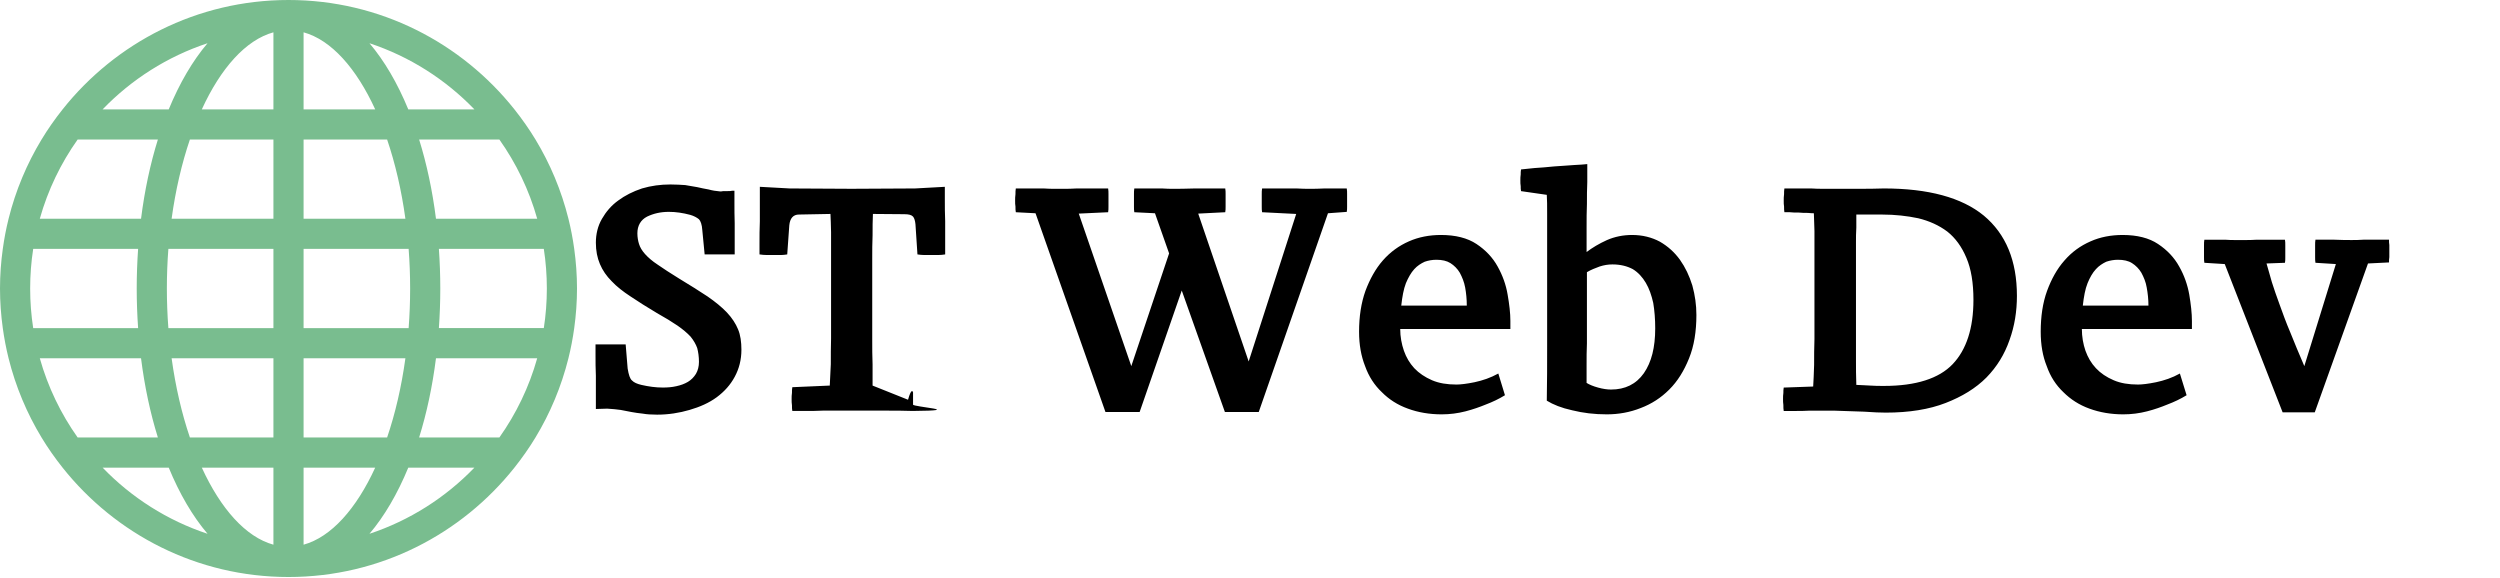
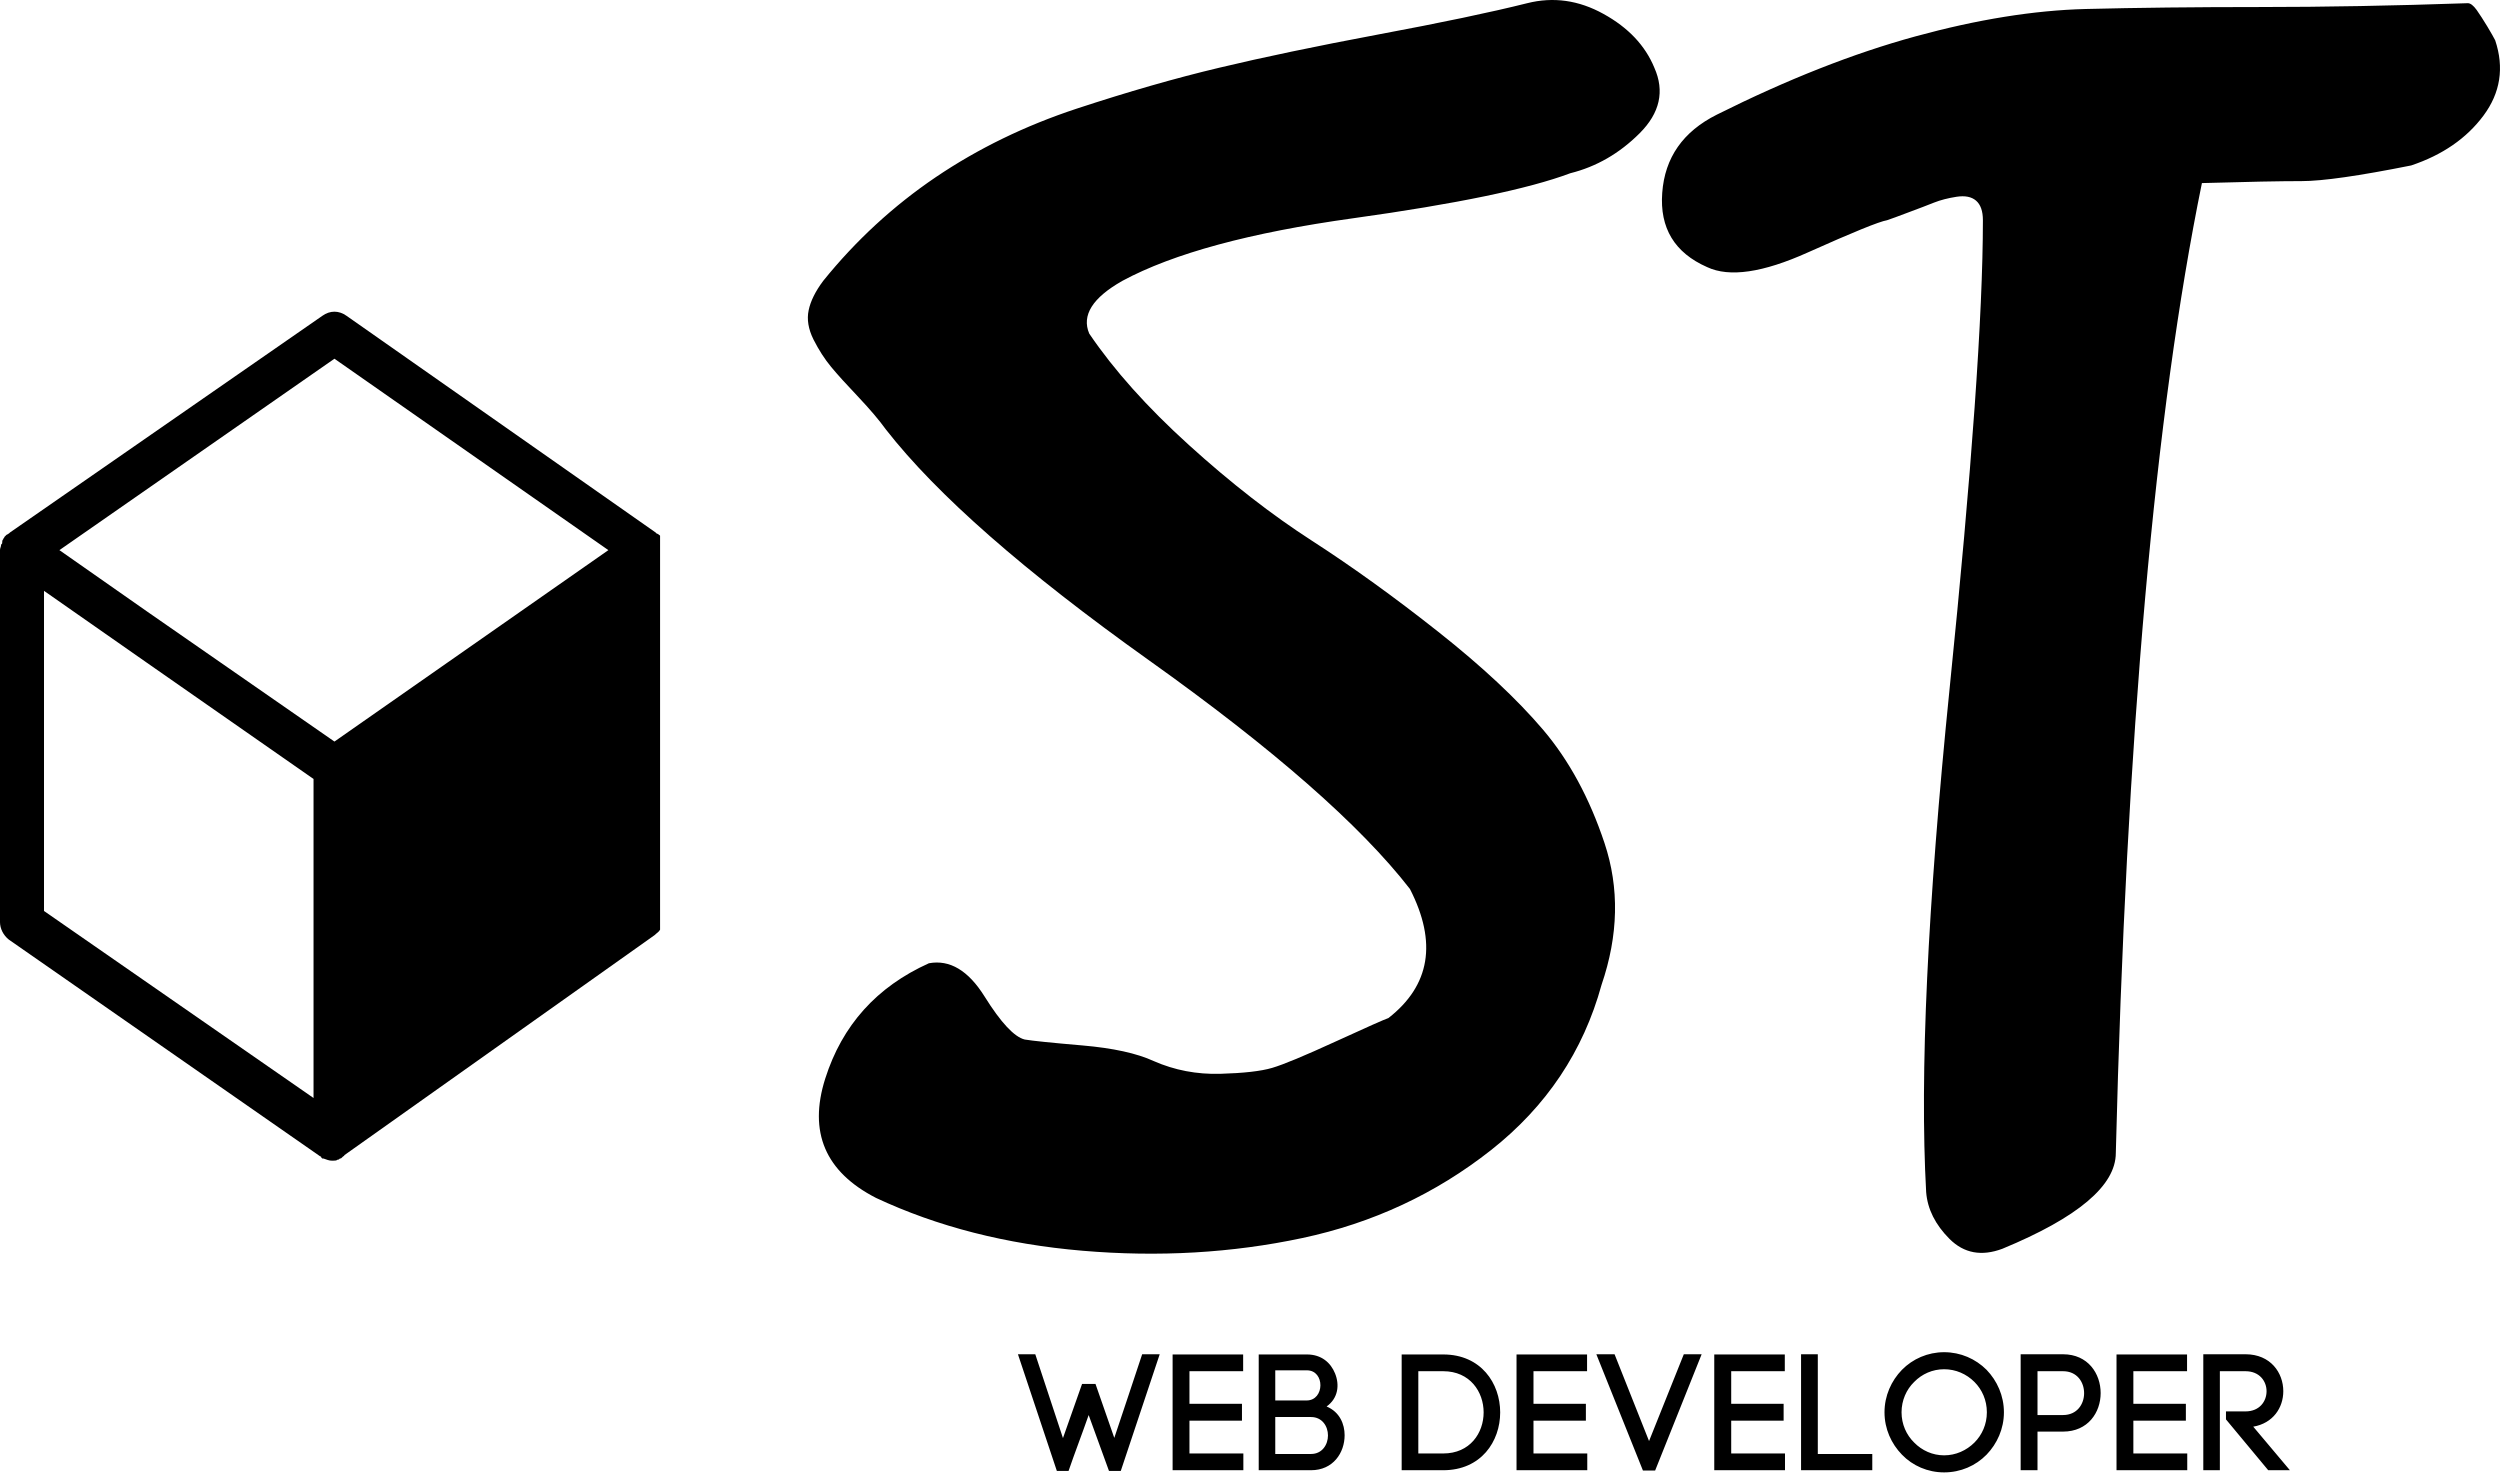
- <svg xmlns="http://www.w3.org/2000/svg" version="1.1" id="Слой_1" x="0px" y="0px" width="290.29px" height="67px" viewBox="0 0 290.29 67" enable-background="new 0 0 290.29 67" xml:space="preserve">
-   <g id="SvgjsG1091" transform="translate(80.37,-192.38)">
-     <path d="M-5.9,237.072c-0.5-0.121-0.85-0.27-1.08-0.51c-0.24-0.189-0.39-0.66-0.51-1.391l-0.23-2.799h-3.5c0,0.109,0,0.539,0,1.279   s0,1.52,0.04,2.369c0,0.891,0,1.711,0,2.451s0,1.199,0,1.4l1.32-0.041c0.58,0.041,1.13,0.08,1.56,0.15   c0.42,0.08,0.81,0.16,1.24,0.24c0.43,0.07,0.85,0.15,1.32,0.189c0.43,0.08,1.01,0.119,1.67,0.119c1.32,0,2.57-0.199,3.77-0.549   c1.2-0.35,2.25-0.811,3.15-1.471c0.89-0.66,1.59-1.439,2.09-2.369c0.51-0.941,0.78-1.98,0.78-3.15c0-0.891-0.11-1.711-0.39-2.369   c-0.27-0.66-0.7-1.32-1.28-1.941c-0.58-0.618-1.36-1.249-2.25-1.868c-0.93-0.622-2.06-1.321-3.34-2.101   c-1.01-0.62-1.83-1.16-2.45-1.59c-0.66-0.431-1.13-0.851-1.48-1.24s-0.58-0.78-0.7-1.17c-0.11-0.351-0.19-0.771-0.19-1.24   c0-0.89,0.39-1.56,1.13-1.94c0.73-0.35,1.55-0.55,2.52-0.55c0.82,0,1.63,0.12,2.49,0.35c0.42,0.12,0.77,0.31,1.01,0.51   c0.19,0.19,0.35,0.62,0.39,1.28l0.27,2.8h3.49c0-0.12,0-0.55,0-1.29c0-0.69,0-1.47,0-2.33c-0.03-0.81-0.03-1.63-0.03-2.37   c0-0.73,0-1.2,0-1.4c-0.04,0-0.12,0-0.28,0c-0.15,0.04-0.31,0.04-0.5,0.04c-0.2,0-0.35,0-0.51,0c-0.19,0.04-0.31,0.04-0.35,0.04   c-0.5-0.04-0.93-0.11-1.36-0.23c-0.42-0.08-0.89-0.16-1.32-0.27c-0.42-0.08-0.89-0.16-1.4-0.24c-0.5-0.03-1.08-0.07-1.71-0.07   c-1.16,0-2.25,0.15-3.3,0.46c-1.05,0.35-1.98,0.82-2.76,1.4c-0.81,0.58-1.43,1.32-1.9,2.14c-0.47,0.81-0.7,1.75-0.7,2.761   c0,0.93,0.16,1.75,0.47,2.479c0.31,0.739,0.77,1.399,1.36,1.989c0.58,0.621,1.32,1.201,2.21,1.782c0.89,0.59,1.91,1.25,3.03,1.909   c0.97,0.539,1.79,1.049,2.41,1.469c0.62,0.432,1.13,0.861,1.52,1.281c0.35,0.43,0.62,0.9,0.77,1.33c0.12,0.459,0.2,1.01,0.2,1.59   c0,0.539-0.12,1.01-0.35,1.4c-0.24,0.389-0.55,0.699-0.93,0.93c-0.39,0.229-0.82,0.389-1.33,0.5c-0.5,0.119-1.04,0.16-1.59,0.16   C-4.22,237.383-5.08,237.262-5.9,237.072z M25.65,239.361c0-0.229,0-0.459,0-0.699c0-0.23,0-0.461,0-0.699   c-0.04-0.191-0.208-0.5-0.583,0.834l-4.117-1.645c0-0.66,0-1.48,0-2.451c-0.04-0.93-0.04-1.898-0.04-2.879c0-0.971,0-1.939,0-2.83   c0-0.899,0-1.589,0-2.14c0-0.54,0-1.2,0-1.98s0-1.591,0-2.49c0-0.89,0-1.78,0.04-2.681c0-0.889,0-1.75,0.04-2.479l3.65,0.03   c0.51,0,0.82,0.08,1.01,0.28c0.16,0.19,0.24,0.5,0.28,0.89l0.23,3.5c0.27,0.04,0.54,0.07,0.81,0.07c0.24,0,0.51,0,0.78,0   s0.55,0,0.82,0s0.54-0.03,0.81-0.07c0-0.12,0-0.59,0-1.359c0-0.74,0-1.601,0-2.491c-0.04-0.89-0.04-1.75-0.04-2.56   c0-0.78,0-1.25,0-1.44l-3.45,0.19l-7.39,0.04l-7.18-0.04l-3.46-0.19c0,0.19,0,0.66,0,1.44c0,0.81,0,1.67,0,2.56   c-0.04,0.89-0.04,1.75-0.04,2.491c0,0.77,0,1.239,0,1.359c0.27,0.04,0.58,0.07,0.85,0.07c0.28,0,0.55,0,0.82,0s0.54,0,0.82,0   c0.23,0,0.46-0.03,0.73-0.07l0.24-3.38c0.08-0.82,0.46-1.25,1.12-1.25l3.66-0.07c0.04,0.54,0.04,1.24,0.07,2.13   c0,0.9,0,1.83,0,2.759c0,0.971,0,1.871,0,2.721c0,0.891,0,1.59,0,2.1c0,0.43,0,1.09,0,1.94c0,0.898,0,1.828,0,2.799   c-0.03,1.01-0.03,2.02-0.03,2.99c-0.04,0.971-0.08,1.83-0.12,2.49l-4.35,0.189c-0.04,0.201-0.04,0.43-0.04,0.66   c-0.04,0.24-0.04,0.471-0.04,0.699c0,0.271,0,0.512,0.04,0.74c0,0.23,0,0.471,0.04,0.66c0.35,0,0.85,0,1.51,0   c0.66,0,1.32,0,2.02-0.039c0.7,0,1.36,0,1.95,0c0.58,0,1.01,0,1.24,0h4.2c0.97,0,1.98,0,3.06,0.039   C31.942,240.047,25.61,239.633,25.65,239.361z M51.96,240.223l4.89-14.111l5.011,14.111h3.928l8.039-23.08l2.182-0.16   c0.039-0.19,0.039-0.39,0.039-0.62s0-0.47,0-0.7s0-0.46,0-0.74c0-0.23,0-0.46-0.039-0.66c-1.051,0-1.91,0-2.57,0   c-0.701,0.04-1.281,0.04-1.781,0.04c-0.35,0-0.859,0-1.479-0.04c-0.621,0-1.24,0-1.83,0h-2.17c-0.041,0.2-0.041,0.43-0.041,0.66   c0,0.28,0,0.51,0,0.74c0,0.27,0,0.51,0,0.7c0,0.23,0,0.47,0.041,0.66l3.959,0.2l-5.518,17.129l-5.86-17.169l3.14-0.16   c0.041-0.19,0.041-0.43,0.041-0.66c0-0.19,0-0.43,0-0.7c0-0.23,0-0.46,0-0.74c0-0.23,0-0.46-0.041-0.66c-1.24,0-2.41,0-3.529,0   c-1.131,0.04-1.98,0.04-2.49,0.04c-0.35,0-0.82,0-1.32-0.04c-0.51,0-1.01,0-1.52,0h-1.7c-0.04,0.2-0.04,0.43-0.04,0.66   c0,0.28,0,0.51,0,0.74c0,0.27,0,0.51,0,0.7c0,0.23,0,0.47,0.04,0.66l2.399,0.12l1.641,4.66l-4.39,13.09l-6.1-17.71l3.41-0.16   c0.04-0.19,0.04-0.43,0.04-0.66c0-0.19,0-0.43,0-0.7c0-0.23,0-0.46,0-0.74c0-0.23,0-0.46-0.04-0.66c-0.62,0-1.24,0-1.86,0   c-0.66,0-1.24,0-1.79,0c-0.58,0.04-1.09,0.04-1.51,0.04c-0.43,0-0.78,0-1.01,0c-0.35,0-0.82,0-1.32-0.04c-0.51,0-1.01,0-1.52,0   h-1.71c-0.04,0.2-0.04,0.43-0.04,0.66c-0.04,0.28-0.04,0.51-0.04,0.74c0,0.27,0,0.51,0.04,0.7c0,0.23,0,0.47,0.04,0.66l2.29,0.12   l8.12,23.08H51.96z M85.908,236.531c-0.809-0.35-1.51-0.818-2.059-1.398c-0.541-0.59-0.93-1.25-1.201-2.021   c-0.27-0.779-0.43-1.639-0.43-2.529h12.791v-0.93c0-0.9-0.121-1.938-0.32-3.069c-0.189-1.131-0.58-2.221-1.16-3.26   c-0.58-1.051-1.4-1.91-2.451-2.61c-1.049-0.7-2.449-1.05-4.119-1.05c-1.359,0-2.6,0.24-3.73,0.74c-1.16,0.51-2.17,1.24-3.029,2.22   c-0.85,0.97-1.51,2.17-2.02,3.53c-0.5,1.401-0.74,2.99-0.74,4.74c0,1.52,0.24,2.84,0.699,4c0.43,1.209,1.09,2.219,1.951,3.029   c0.809,0.82,1.818,1.48,3.029,1.91c1.16,0.43,2.48,0.66,3.92,0.66c0.93,0,1.869-0.119,2.76-0.35s1.67-0.51,2.33-0.781   c0.82-0.309,1.551-0.66,2.25-1.09l-0.77-2.52c-0.9,0.5-1.83,0.811-2.76,1.01c-0.93,0.189-1.631,0.27-2.1,0.27   C87.658,237.031,86.728,236.883,85.908,236.531z M88.048,222.932c0.43,0.27,0.82,0.66,1.09,1.12c0.27,0.511,0.5,1.05,0.621,1.71   c0.119,0.661,0.189,1.362,0.189,2.1h-7.609c0.119-1.049,0.27-1.9,0.539-2.6c0.279-0.66,0.59-1.21,0.971-1.63   c0.35-0.39,0.779-0.659,1.209-0.86c0.43-0.149,0.891-0.229,1.361-0.229C87.078,222.543,87.619,222.663,88.048,222.932z    M103.898,223.983c0.471-0.281,0.971-0.471,1.48-0.66c0.5-0.16,0.971-0.24,1.48-0.24c0.93,0,1.709,0.199,2.369,0.55   c0.621,0.38,1.121,0.931,1.51,1.591c0.391,0.659,0.66,1.44,0.861,2.331c0.15,0.889,0.229,1.897,0.229,2.948   c0,2.221-0.43,3.93-1.318,5.211c-0.9,1.279-2.182,1.898-3.811,1.898c-0.43,0-0.93-0.068-1.51-0.229   c-0.59-0.16-1.02-0.352-1.33-0.541c0-0.59,0-1.289,0-2.1c0-0.82,0-1.631,0.039-2.49c0-0.811,0-1.629,0-2.41c0-0.77,0-1.429,0-1.979   V223.983z M102.189,240.022c1.25,0.311,2.57,0.471,4.01,0.471c1.359,0,2.68-0.23,3.959-0.74c1.24-0.471,2.33-1.17,3.301-2.141   c0.971-0.969,1.711-2.17,2.291-3.609c0.59-1.439,0.859-3.15,0.859-5.051c0-1.169-0.16-2.288-0.471-3.419   c-0.35-1.129-0.811-2.1-1.439-2.989c-0.621-0.86-1.391-1.56-2.33-2.101c-0.93-0.5-2.02-0.779-3.221-0.779   c-1.049,0-2.02,0.199-2.92,0.59c-0.93,0.42-1.709,0.891-2.369,1.391c0-0.931,0-1.861,0-2.831c0-0.97,0-1.87,0.039-2.76   c0-0.89,0-1.71,0.041-2.53c0-0.77,0-1.47,0-2.09c-0.311,0.04-0.811,0.07-1.551,0.11s-1.48,0.12-2.289,0.16   c-0.82,0.08-1.561,0.15-2.301,0.19c-0.74,0.08-1.24,0.12-1.549,0.16c-0.041,0.19-0.041,0.39-0.041,0.58   c-0.039,0.23-0.039,0.47-0.039,0.7s0,0.47,0.039,0.66c0,0.2,0,0.39,0.041,0.58l2.988,0.43c0.041,0.51,0.041,1.28,0.041,2.29   c0,1.05,0,2.1,0,3.229v5.521c0,2.05,0,4.19,0,6.409c0,2.211,0,4.391-0.041,6.451C99.978,239.361,100.949,239.752,102.189,240.022z    M136.808,237.152c-0.5-0.041-1.049-0.041-1.629-0.08c-0.041-1.01-0.041-1.98-0.041-2.91c0-0.9,0-1.869,0-2.881v-8.659   c0-0.08,0-0.31,0-0.74c0-0.39,0-0.86,0-1.399c0-0.51,0-1.09,0.041-1.67c0-0.58,0-1.09,0-1.52h2.99c1.52,0,2.92,0.16,4.199,0.43   c1.279,0.31,2.41,0.82,3.381,1.55c0.93,0.74,1.67,1.75,2.209,3.041c0.551,1.279,0.82,2.91,0.82,4.889c0,3.3-0.82,5.79-2.41,7.46   s-4.27,2.529-7.971,2.529C137.818,237.192,137.318,237.192,136.808,237.152z M145.548,239.172c1.91-0.74,3.5-1.709,4.74-2.959   c1.211-1.24,2.1-2.682,2.68-4.352c0.59-1.629,0.859-3.34,0.859-5.128c0-4.071-1.279-7.181-3.85-9.321   c-2.559-2.1-6.449-3.15-11.609-3.15c-0.98,0.04-1.99,0.04-3,0.04c-1.051,0-2.02,0-2.949,0c-0.271,0-0.621,0-1.051,0   s-0.93,0-1.439-0.04c-0.5,0-1.041,0-1.59,0c-0.541,0-1.051,0-1.512,0c-0.039,0.2-0.039,0.43-0.039,0.66   c-0.039,0.28-0.039,0.51-0.039,0.74c0,0.27,0,0.51,0.039,0.7c0,0.23,0,0.47,0.039,0.66c0.07,0,0.271,0,0.621,0   c0.311,0.04,0.66,0.04,1.051,0.04c0.35,0.04,0.699,0.04,1.049,0.04c0.35,0.04,0.58,0.04,0.701,0.04   c0.029,0.5,0.029,1.16,0.068,2.06c0,0.89,0,1.82,0,2.791c0,0.98,0,1.91,0,2.8c0,0.899,0,1.63,0,2.14c0,0.43,0,1.09,0,1.979   c0,0.891,0,1.83,0,2.84c-0.039,1.01-0.039,2.02-0.039,2.99c-0.029,1.01-0.07,1.859-0.109,2.52l-3.42,0.121   c-0.041,0.189-0.041,0.43-0.041,0.619c-0.039,0.24-0.039,0.471-0.039,0.699c0,0.23,0,0.471,0.039,0.701c0,0.27,0,0.51,0.041,0.699   c0.35,0,0.779,0,1.318,0c0.541,0,1.131,0,1.711-0.039c0.58,0,1.129,0,1.629,0c0.512,0,0.861,0,1.131,0   c1.24,0.039,2.41,0.08,3.529,0.119c1.09,0.08,1.951,0.111,2.531,0.111C141.318,240.293,143.648,239.912,145.548,239.172z    M165.058,236.531c-0.82-0.35-1.52-0.818-2.059-1.398c-0.551-0.59-0.932-1.25-1.211-2.021c-0.27-0.779-0.42-1.639-0.42-2.529   h12.779v-0.93c0-0.9-0.119-1.938-0.309-3.069c-0.201-1.131-0.58-2.221-1.17-3.26c-0.58-1.051-1.4-1.91-2.451-2.61   c-1.039-0.7-2.439-1.05-4.109-1.05c-1.359,0-2.609,0.24-3.73,0.74c-1.17,0.51-2.18,1.24-3.029,2.22   c-0.861,0.97-1.521,2.17-2.021,3.53c-0.51,1.401-0.738,2.99-0.738,4.74c0,1.52,0.229,2.84,0.699,4   c0.42,1.209,1.08,2.219,1.939,3.029c0.82,0.82,1.83,1.48,3.031,1.91c1.17,0.43,2.49,0.66,3.92,0.66c0.939,0,1.869-0.119,2.76-0.35   c0.9-0.23,1.67-0.51,2.33-0.781c0.82-0.309,1.559-0.66,2.26-1.09l-0.779-2.52c-0.891,0.5-1.83,0.811-2.762,1.01   c-0.93,0.189-1.629,0.27-2.1,0.27C166.808,237.031,165.869,236.883,165.058,236.531z M167.189,222.932   c0.43,0.27,0.82,0.66,1.09,1.12c0.27,0.511,0.51,1.05,0.619,1.71c0.121,0.661,0.201,1.362,0.201,2.1h-7.621   c0.121-1.049,0.271-1.9,0.551-2.6c0.27-0.66,0.58-1.21,0.971-1.63c0.35-0.39,0.779-0.659,1.199-0.86   c0.43-0.149,0.9-0.229,1.359-0.229C166.218,222.543,166.769,222.663,167.189,222.932z M187.199,234.893   c-0.621-1.43-1.16-2.75-1.631-3.92c-0.5-1.17-0.889-2.25-1.24-3.229c-0.35-0.971-0.658-1.821-0.898-2.6   c-0.23-0.781-0.42-1.511-0.621-2.17l2.141-0.08c0.039-0.201,0.039-0.391,0.039-0.621c0-0.199,0-0.43,0-0.699c0-0.24,0-0.471,0-0.7   c0-0.24,0-0.47-0.039-0.66h-1.75c-0.5,0-1.01,0-1.51,0c-0.551,0.04-1.01,0.04-1.4,0.04c-0.27,0-0.58,0-1.01,0s-0.859,0-1.279-0.04   c-0.471,0-0.9,0-1.33,0c-0.42,0-0.811,0-1.08,0c-0.041,0.19-0.041,0.42-0.041,0.66c0,0.229,0,0.46,0,0.7c0,0.229,0,0.459,0,0.66   c0,0.229,0,0.459,0.041,0.66l2.369,0.149l6.721,17.219h3.729l6.182-17.289l2.439-0.121c0-0.189,0-0.39,0.039-0.619   c0-0.24,0-0.471,0-0.701c0-0.229,0-0.469,0-0.699c-0.039-0.2-0.039-0.43-0.039-0.62h-1.59c-0.43,0-0.891,0-1.4,0   c-0.5,0.04-0.971,0.04-1.359,0.04c-0.5,0-1.16,0-1.98-0.04c-0.82,0-1.551,0-2.211,0c-0.039,0.19-0.039,0.42-0.039,0.66   c0,0.229,0,0.46,0,0.7c0,0.229,0,0.459,0,0.66c0,0.229,0,0.459,0.039,0.66l2.371,0.149L187.199,234.893z" />
+ <svg xmlns="http://www.w3.org/2000/svg" version="1.1" id="Слой_1" x="0px" y="0px" width="253.76px" height="149.453px" viewBox="0 0 253.76 149.453" enable-background="new 0 0 253.76 149.453" xml:space="preserve">
+   <g id="SvgjsG4244" transform="translate(80.19257,-112.8464)">
+     <path d="M9.73,156.44c-0.667-0.927-1.594-2.02-2.78-3.28c-1.193-1.253-2.12-2.276-2.779-3.07c-0.66-0.8-1.257-1.727-1.79-2.78   c-0.527-1.06-0.69-2.054-0.49-2.98c0.193-0.926,0.687-1.92,1.479-2.979c3.313-4.1,7.12-7.607,11.42-10.521   c4.301-2.906,9.063-5.223,14.29-6.95c5.227-1.72,10.057-3.107,14.49-4.16c4.434-1.06,9.823-2.187,16.17-3.38   c6.354-1.187,11.384-2.243,15.09-3.17c2.647-0.667,5.227-0.303,7.74,1.09c2.514,1.387,4.233,3.207,5.16,5.46   c1.06,2.38,0.563,4.597-1.49,6.65c-2.047,2.047-4.394,3.4-7.04,4.06c-4.24,1.593-11.587,3.117-22.04,4.57   c-10.453,1.453-18.26,3.57-23.42,6.35c-3.04,1.72-4.163,3.506-3.37,5.36c2.514,3.707,5.887,7.477,10.12,11.31   c4.233,3.84,8.403,7.083,12.51,9.73c4.101,2.646,8.367,5.723,12.801,9.23c4.433,3.506,7.973,6.813,10.62,9.92   c2.646,3.113,4.729,6.953,6.25,11.521c1.52,4.56,1.42,9.355-0.301,14.39c-1.854,6.747-5.59,12.337-11.21,16.77   c-5.626,4.434-12.013,7.41-19.16,8.931c-7.14,1.52-14.583,1.949-22.329,1.289c-7.74-0.66-14.721-2.446-20.94-5.359   c-5.16-2.646-6.88-6.684-5.16-12.11c1.72-5.42,5.227-9.323,10.521-11.71c2.119-0.393,4.006,0.733,5.659,3.381   c1.653,2.646,3.011,4.1,4.07,4.359c0.793,0.133,2.743,0.334,5.851,0.6c3.113,0.268,5.529,0.797,7.25,1.59   c2.113,0.928,4.363,1.357,6.75,1.291c2.38-0.067,4.133-0.268,5.26-0.601c1.12-0.327,3.27-1.22,6.45-2.68   c3.173-1.454,4.96-2.247,5.359-2.38c4.233-3.307,4.96-7.674,2.181-13.101c-5.027-6.479-13.86-14.22-26.5-23.22   C23.787,170.86,14.89,163.053,9.73,156.44z M123.06,239.6c-2.113,0.793-3.9,0.463-5.36-0.99c-1.453-1.453-2.246-3.04-2.38-4.76   c-0.66-11.914,0.134-28.95,2.38-51.11c2.254-22.167,3.38-38.013,3.38-47.54c0-0.927-0.233-1.59-0.699-1.99   c-0.46-0.394-1.12-0.523-1.98-0.39s-1.62,0.33-2.28,0.59c-0.666,0.267-1.529,0.597-2.59,0.99c-1.053,0.4-1.78,0.667-2.18,0.8   c-0.794,0.133-3.474,1.224-8.04,3.27c-4.561,2.053-7.967,2.55-10.22,1.49c-3.307-1.454-4.827-3.967-4.561-7.54   c0.26-3.573,2.11-6.22,5.55-7.94c7.147-3.573,13.863-6.22,20.15-7.94c6.286-1.72,12.043-2.646,17.27-2.78   c5.228-0.133,11.113-0.2,17.66-0.2c6.554,0,13.601-0.13,21.141-0.39c0.267,0,0.566,0.23,0.899,0.69   c0.327,0.467,0.69,1.03,1.09,1.69c0.394,0.66,0.657,1.124,0.79,1.39c0.927,2.78,0.53,5.327-1.189,7.64   c-1.721,2.313-4.167,4-7.34,5.06c-5.294,1.06-9,1.59-11.12,1.59c-2.113,0-5.487,0.066-10.12,0.2   c-4.767,23.287-7.68,56.104-8.74,98.45C134.57,233.186,130.733,236.426,123.06,239.6z" />
  </g>
-   <g id="SvgjsG1092" transform="translate(0,0) scale(0.67)">
-     <path fill="#79BD8F" d="M99.518,43.136c-0.246-1.773-0.578-3.517-1.004-5.228c-1.222-4.899-3.161-9.517-5.711-13.728   c-1.104-1.824-2.331-3.564-3.651-5.227C79.983,7.418,65.847,0,50,0C34.154,0,20.016,7.418,10.849,18.955   c-1.321,1.662-2.547,3.403-3.65,5.228c-2.55,4.211-4.491,8.828-5.712,13.728c-0.426,1.709-0.759,3.454-1.003,5.227   C0.173,45.381,0,47.67,0,50c0,2.329,0.173,4.619,0.483,6.864c0.245,1.774,0.578,3.518,1.003,5.228   c1.222,4.899,3.162,9.516,5.712,13.727c1.104,1.825,2.33,3.565,3.65,5.228C20.016,92.581,34.154,100,50,100   s29.984-7.419,39.152-18.954c1.32-1.663,2.547-3.402,3.651-5.228c2.549-4.211,4.489-8.828,5.711-13.729   c0.426-1.708,0.759-3.453,1.004-5.227C99.827,54.618,100,52.329,100,50S99.827,45.381,99.518,43.136z M35.97,7.49   c-2.589,3.048-4.86,6.931-6.727,11.464h-11.46C22.773,13.778,28.993,9.799,35.97,7.49z M13.455,24.181h13.907   c-1.308,4.198-2.299,8.811-2.918,13.728H6.898C8.297,32.929,10.536,28.3,13.455,24.181z M5.227,50c0-2.333,0.181-4.625,0.526-6.864   h18.183c-0.155,2.24-0.242,4.529-0.242,6.864s0.087,4.623,0.242,6.864H5.753C5.407,54.625,5.227,52.335,5.227,50z M13.455,75.818   c-2.918-4.119-5.158-8.747-6.557-13.729h17.544c0.62,4.918,1.611,9.529,2.918,13.729H13.455z M17.784,81.046h11.46   c1.866,4.533,4.139,8.416,6.727,11.464C28.993,90.199,22.774,86.223,17.784,81.046z M47.387,94.399   c-4.792-1.323-9.14-6.221-12.411-13.353h12.411C47.387,86.967,47.387,91.604,47.387,94.399z M47.387,75.818H32.91   c-1.404-4.134-2.487-8.769-3.168-13.729h17.646C47.387,67.027,47.387,71.648,47.387,75.818z M47.387,50c0,2.332,0,4.623,0,6.864   H29.181C29.01,54.62,28.919,52.326,28.919,50c0-2.328,0.09-4.62,0.262-6.864h18.206C47.387,45.377,47.387,47.667,47.387,50z    M47.387,37.909H29.741c0.681-4.96,1.765-9.595,3.168-13.728h14.479C47.387,28.35,47.387,32.97,47.387,37.909z M47.387,18.955   H34.976C38.248,11.82,42.595,6.925,47.387,5.6C47.387,8.395,47.387,13.034,47.387,18.955z M86.545,24.181   c2.919,4.119,5.157,8.748,6.557,13.728H75.558c-0.621-4.917-1.611-9.53-2.919-13.728H86.545z M82.217,18.955h-11.46   c-1.866-4.534-4.14-8.417-6.727-11.464C71.007,9.799,77.227,13.778,82.217,18.955z M52.613,5.6   c4.793,1.325,9.14,6.22,12.411,13.354H52.613V5.6z M52.613,24.181H67.09c1.405,4.133,2.488,8.768,3.169,13.728H52.613V24.181z    M52.613,43.136h18.206c0.17,2.244,0.261,4.536,0.261,6.864s-0.091,4.62-0.261,6.864H52.613V43.136z M52.613,62.089h17.647   c-0.681,4.961-1.764,9.596-3.169,13.73H52.613V62.089z M52.613,94.399V81.046h12.411C61.753,88.179,57.406,93.074,52.613,94.399z    M64.03,92.51c2.587-3.048,4.86-6.931,6.727-11.464h11.46C77.226,86.222,71.007,90.199,64.03,92.51z M86.545,75.818H72.638   c1.309-4.198,2.299-8.811,2.92-13.729h17.544C91.702,67.071,89.464,71.699,86.545,75.818z M94.247,56.862H76.063   c0.156-2.24,0.243-4.527,0.243-6.863c0-2.334-0.087-4.623-0.243-6.864h18.184c0.346,2.238,0.526,4.53,0.526,6.864   C94.773,52.335,94.593,54.625,94.247,56.862z" />
+   <g id="SvgjsG4245" transform="translate(103.3246,-90.76666)">
+     <path d="M9.24,240.069h1.2l3.95-11.84h-1.78c-0.88,2.681-1.899,5.69-2.83,8.49l-1.909-5.48H6.51l-1.94,5.5l-2.81-8.51H0   l3.949,11.84h1.19c0.61-1.779,1.37-3.75,2.04-5.67L9.24,240.069z M17.41,234.97h5.33v-1.71h-5.33v-3.31h5.45v-1.7H15.7V240h7.181   v-1.7H17.41V234.97z M26.12,229.86h3.21c1.85,0,1.819,3.06-0.03,3.06h-3.18V229.86z M24.44,228.25V240h5.311   c2.25,0,3.409-1.78,3.409-3.55c0-1.11-0.479-2.35-1.829-2.92c1.18-0.84,1.329-2.19,0.859-3.351c-0.439-1.09-1.38-1.93-2.859-1.93   H24.44z M26.12,234.601h3.63c1.14,0,1.72,0.949,1.72,1.869s-0.58,1.881-1.72,1.881h-3.63V234.601z M40.64,238.3v-8.35h2.53   c2.72,0,4.1,2.1,4.1,4.18c0,2.09-1.38,4.17-4.1,4.17H40.64z M38.95,228.25V240h4.221c3.84,0,5.779-2.92,5.779-5.87   c0-2.939-1.939-5.88-5.779-5.88H38.95z M52.33,234.97h5.319v-1.71H52.33v-3.31h5.439v-1.7h-7.16V240h7.181v-1.7h-5.46V234.97z    M64.06,237.04l-3.5-8.811h-1.85l4.729,11.801h1.24l4.72-11.801h-1.81L64.06,237.04z M72.4,234.97h5.32v-1.71H72.4v-3.31h5.44v-1.7   h-7.16V240h7.18v-1.7H72.4V234.97z M81.19,228.23h-1.7V240h7.23v-1.649h-5.53V228.23z M98.35,234.12c0,1.22-0.49,2.3-1.26,3.07   c-0.811,0.81-1.9,1.299-3.08,1.299c-1.17,0-2.25-0.489-3.04-1.299c-0.79-0.771-1.28-1.86-1.28-3.07s0.49-2.311,1.28-3.08   c0.79-0.811,1.87-1.29,3.04-1.29c1.18,0,2.27,0.479,3.08,1.29C97.86,231.81,98.35,232.89,98.35,234.12z M87.96,234.12   c0,1.68,0.689,3.189,1.77,4.3c1.09,1.13,2.62,1.8,4.28,1.8c1.68,0,3.2-0.67,4.31-1.8c1.07-1.11,1.761-2.62,1.761-4.3   s-0.69-3.2-1.761-4.311c-1.109-1.109-2.63-1.789-4.31-1.789c-1.66,0-3.19,0.68-4.28,1.789C88.65,230.92,87.96,232.44,87.96,234.12z    M101.78,228.23V240h1.71v-3.92h2.591c2.54,0,3.819-1.95,3.819-3.91c0-1.97-1.279-3.94-3.819-3.94H101.78z M103.49,234.399v-4.449   h2.591c1.43,0,2.14,1.109,2.14,2.229c0,1.11-0.71,2.22-2.14,2.22H103.49z M113.22,234.97h5.33v-1.71h-5.33v-3.31h5.45v-1.7h-7.16   V240h7.18v-1.7h-5.47V234.97z M122.62,234.84l4.289,5.16h2.2l-3.72-4.42c2.02-0.351,3.05-1.931,3.05-3.601   c0-1.859-1.28-3.75-3.84-3.75h-4.28V240H122v-10.05h2.6c1.43,0,2.14,1.02,2.14,2.029c0,1.03-0.71,2.051-2.14,2.051h-1.979V234.84z" />
+   </g>
+   <g id="SvgjsG4246" transform="translate(-22.445,17.42771) scale(1.116667)">
+     <g>
+       <path d="M80.1,33.1C80.1,33,80,33,80.1,33.1C80,33,79.9,32.9,79.8,32.9l-0.1-0.1L51.6,13.1c-0.7-0.5-1.5-0.5-2.199,0L21,32.8    l-0.1,0.1c-0.1,0-0.1,0.1-0.2,0.1c-0.1,0.1-0.1,0.1-0.199,0.2c0,0.1-0.101,0.1-0.101,0.2c-0.1,0.1-0.1,0.2-0.1,0.3    c0,0.1,0,0.1-0.1,0.2c0,0.2-0.101,0.3-0.101,0.5v33.8c0,0.6,0.3,1.2,0.8,1.6l28.3,19.7c0,0,0.1,0,0.1,0.1L49.4,89.7h0.1    c0.3,0.101,0.5,0.2,0.8,0.2c0.2,0,0.4,0,0.5-0.1c0.1,0,0.1,0,0.199-0.101c0.101,0,0.101,0,0.2-0.101l0.1-0.1    c0,0,0.101,0,0.101-0.1l28.2-20.001C79.8,69.2,80,69.1,80.1,68.9V33.1z M48.6,84.2l-24.5-17V38.1l9.3,6.5l15.2,10.601V84.2z     M50.5,51.8L33.5,40l-8-5.6l25-17.4l24.9,17.4L50.5,51.8z" />
+     </g>
  </g>
</svg>
